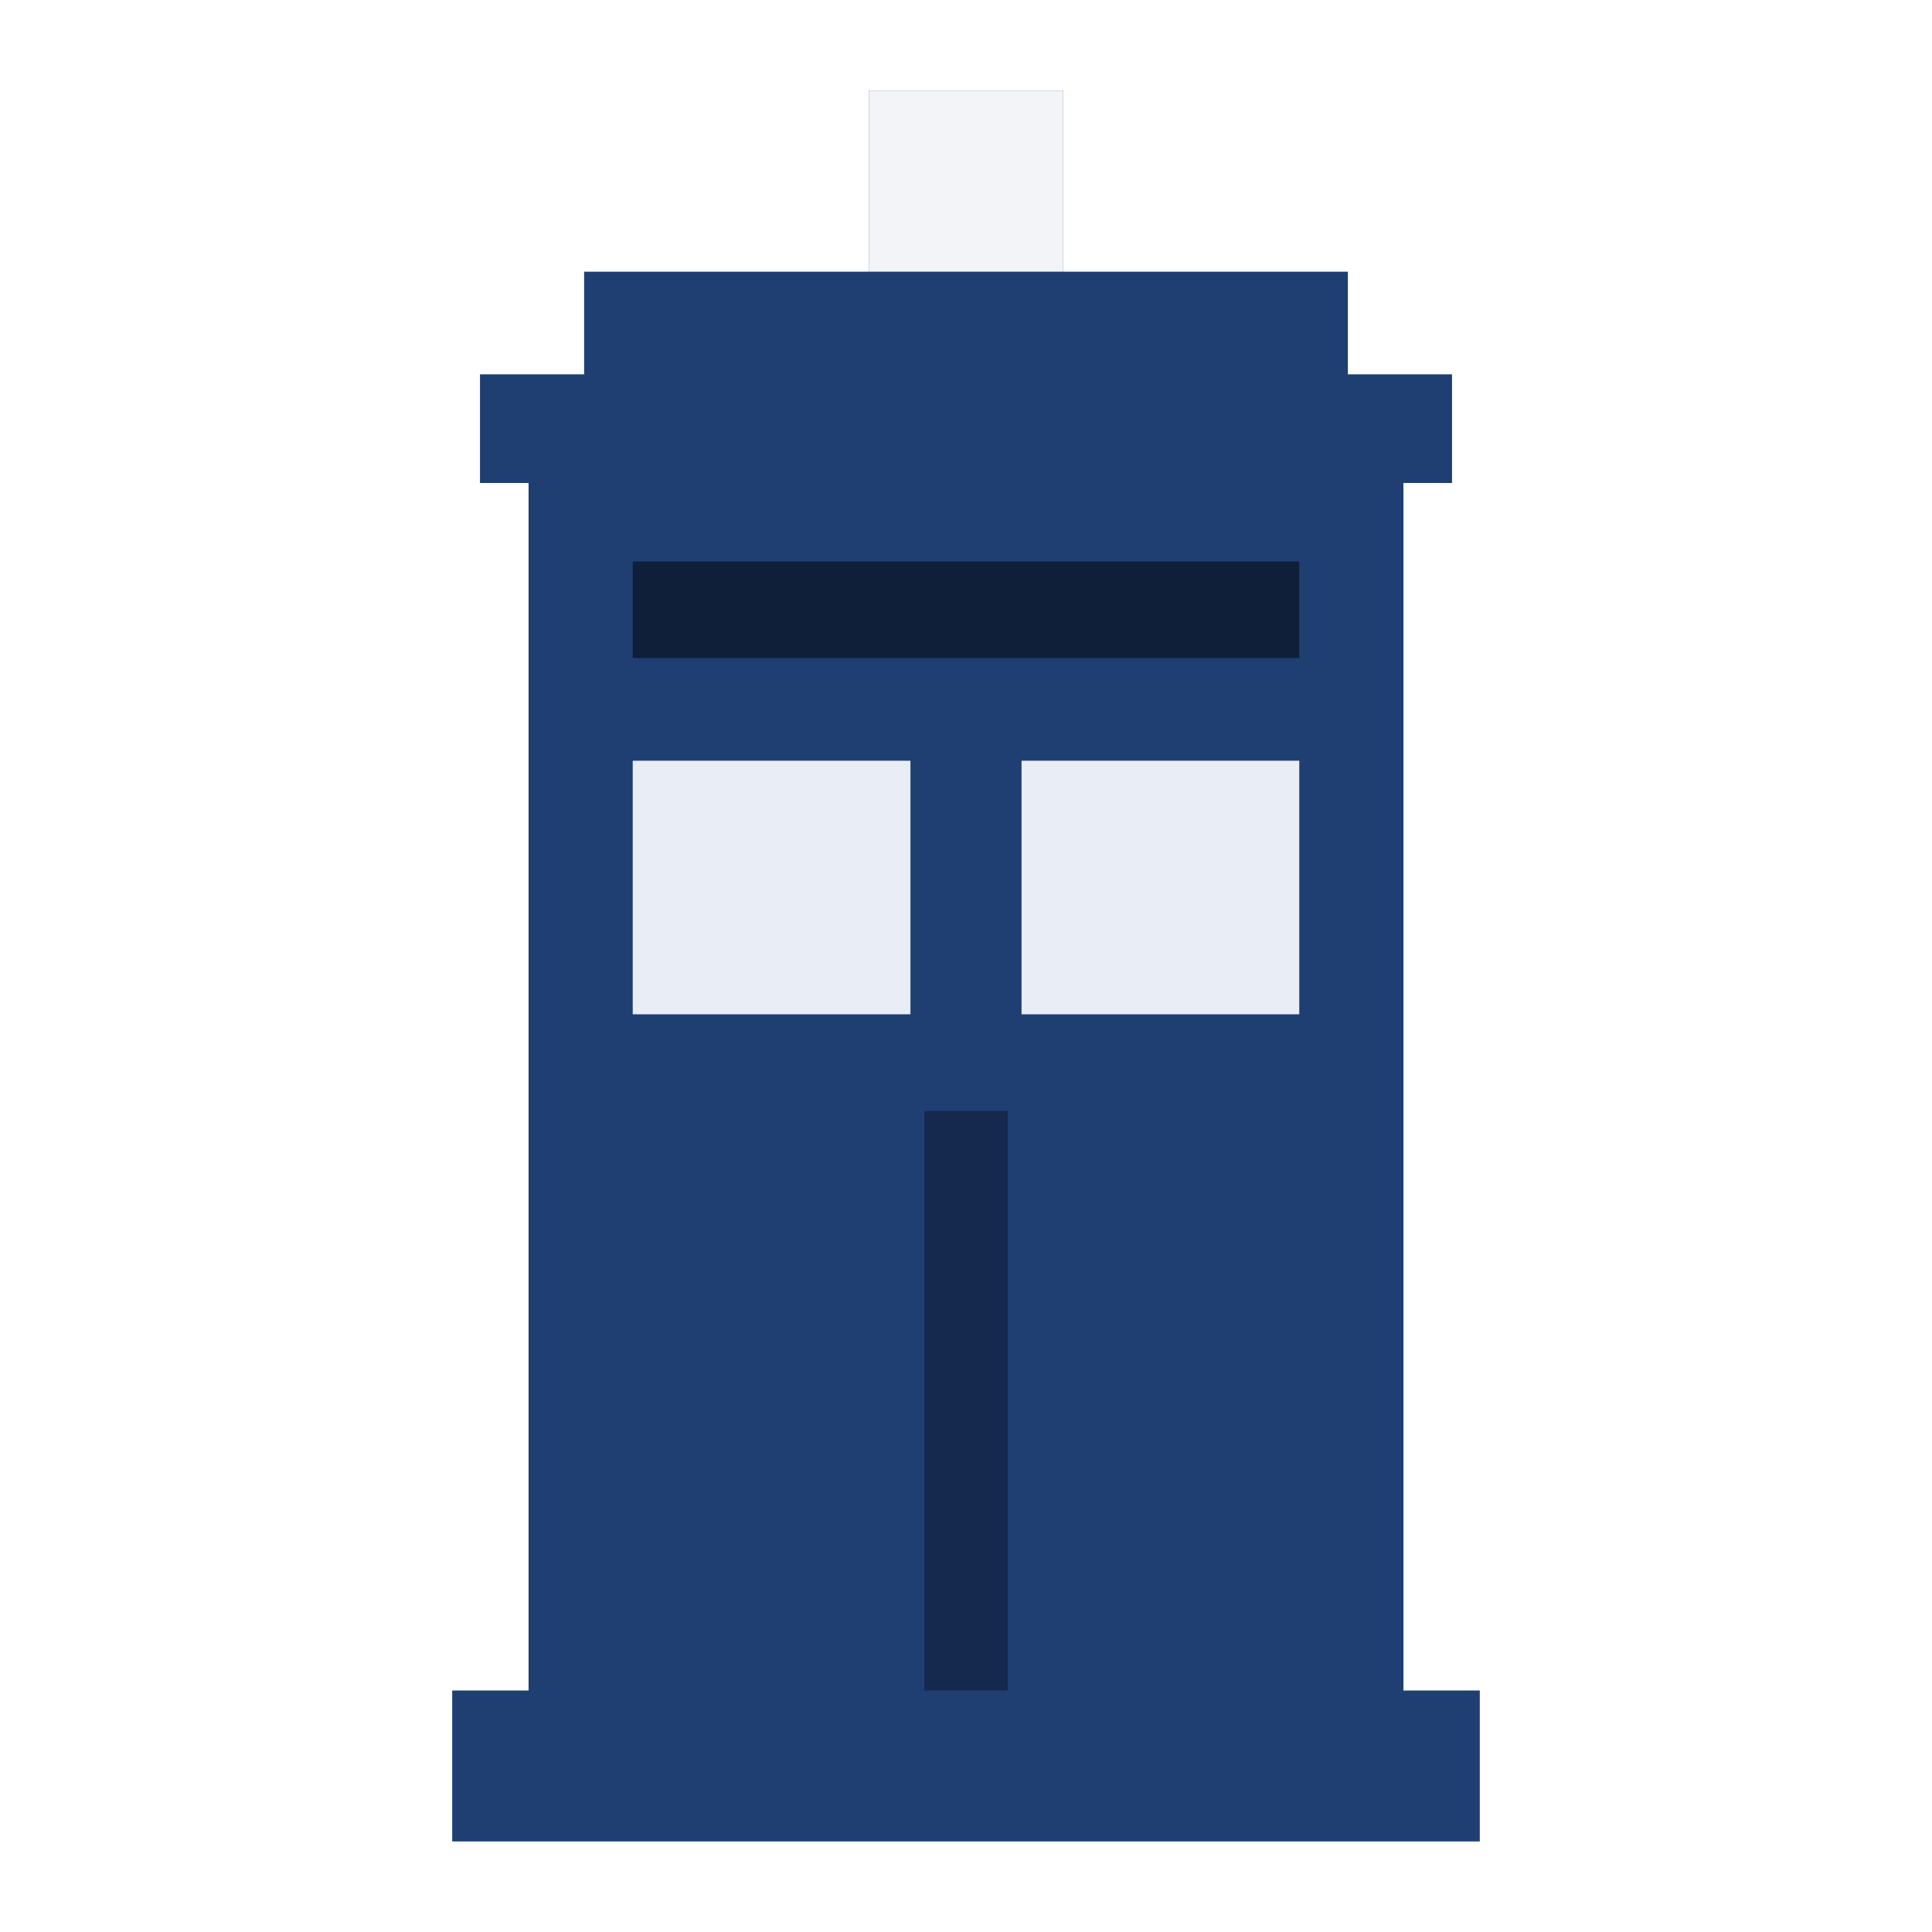
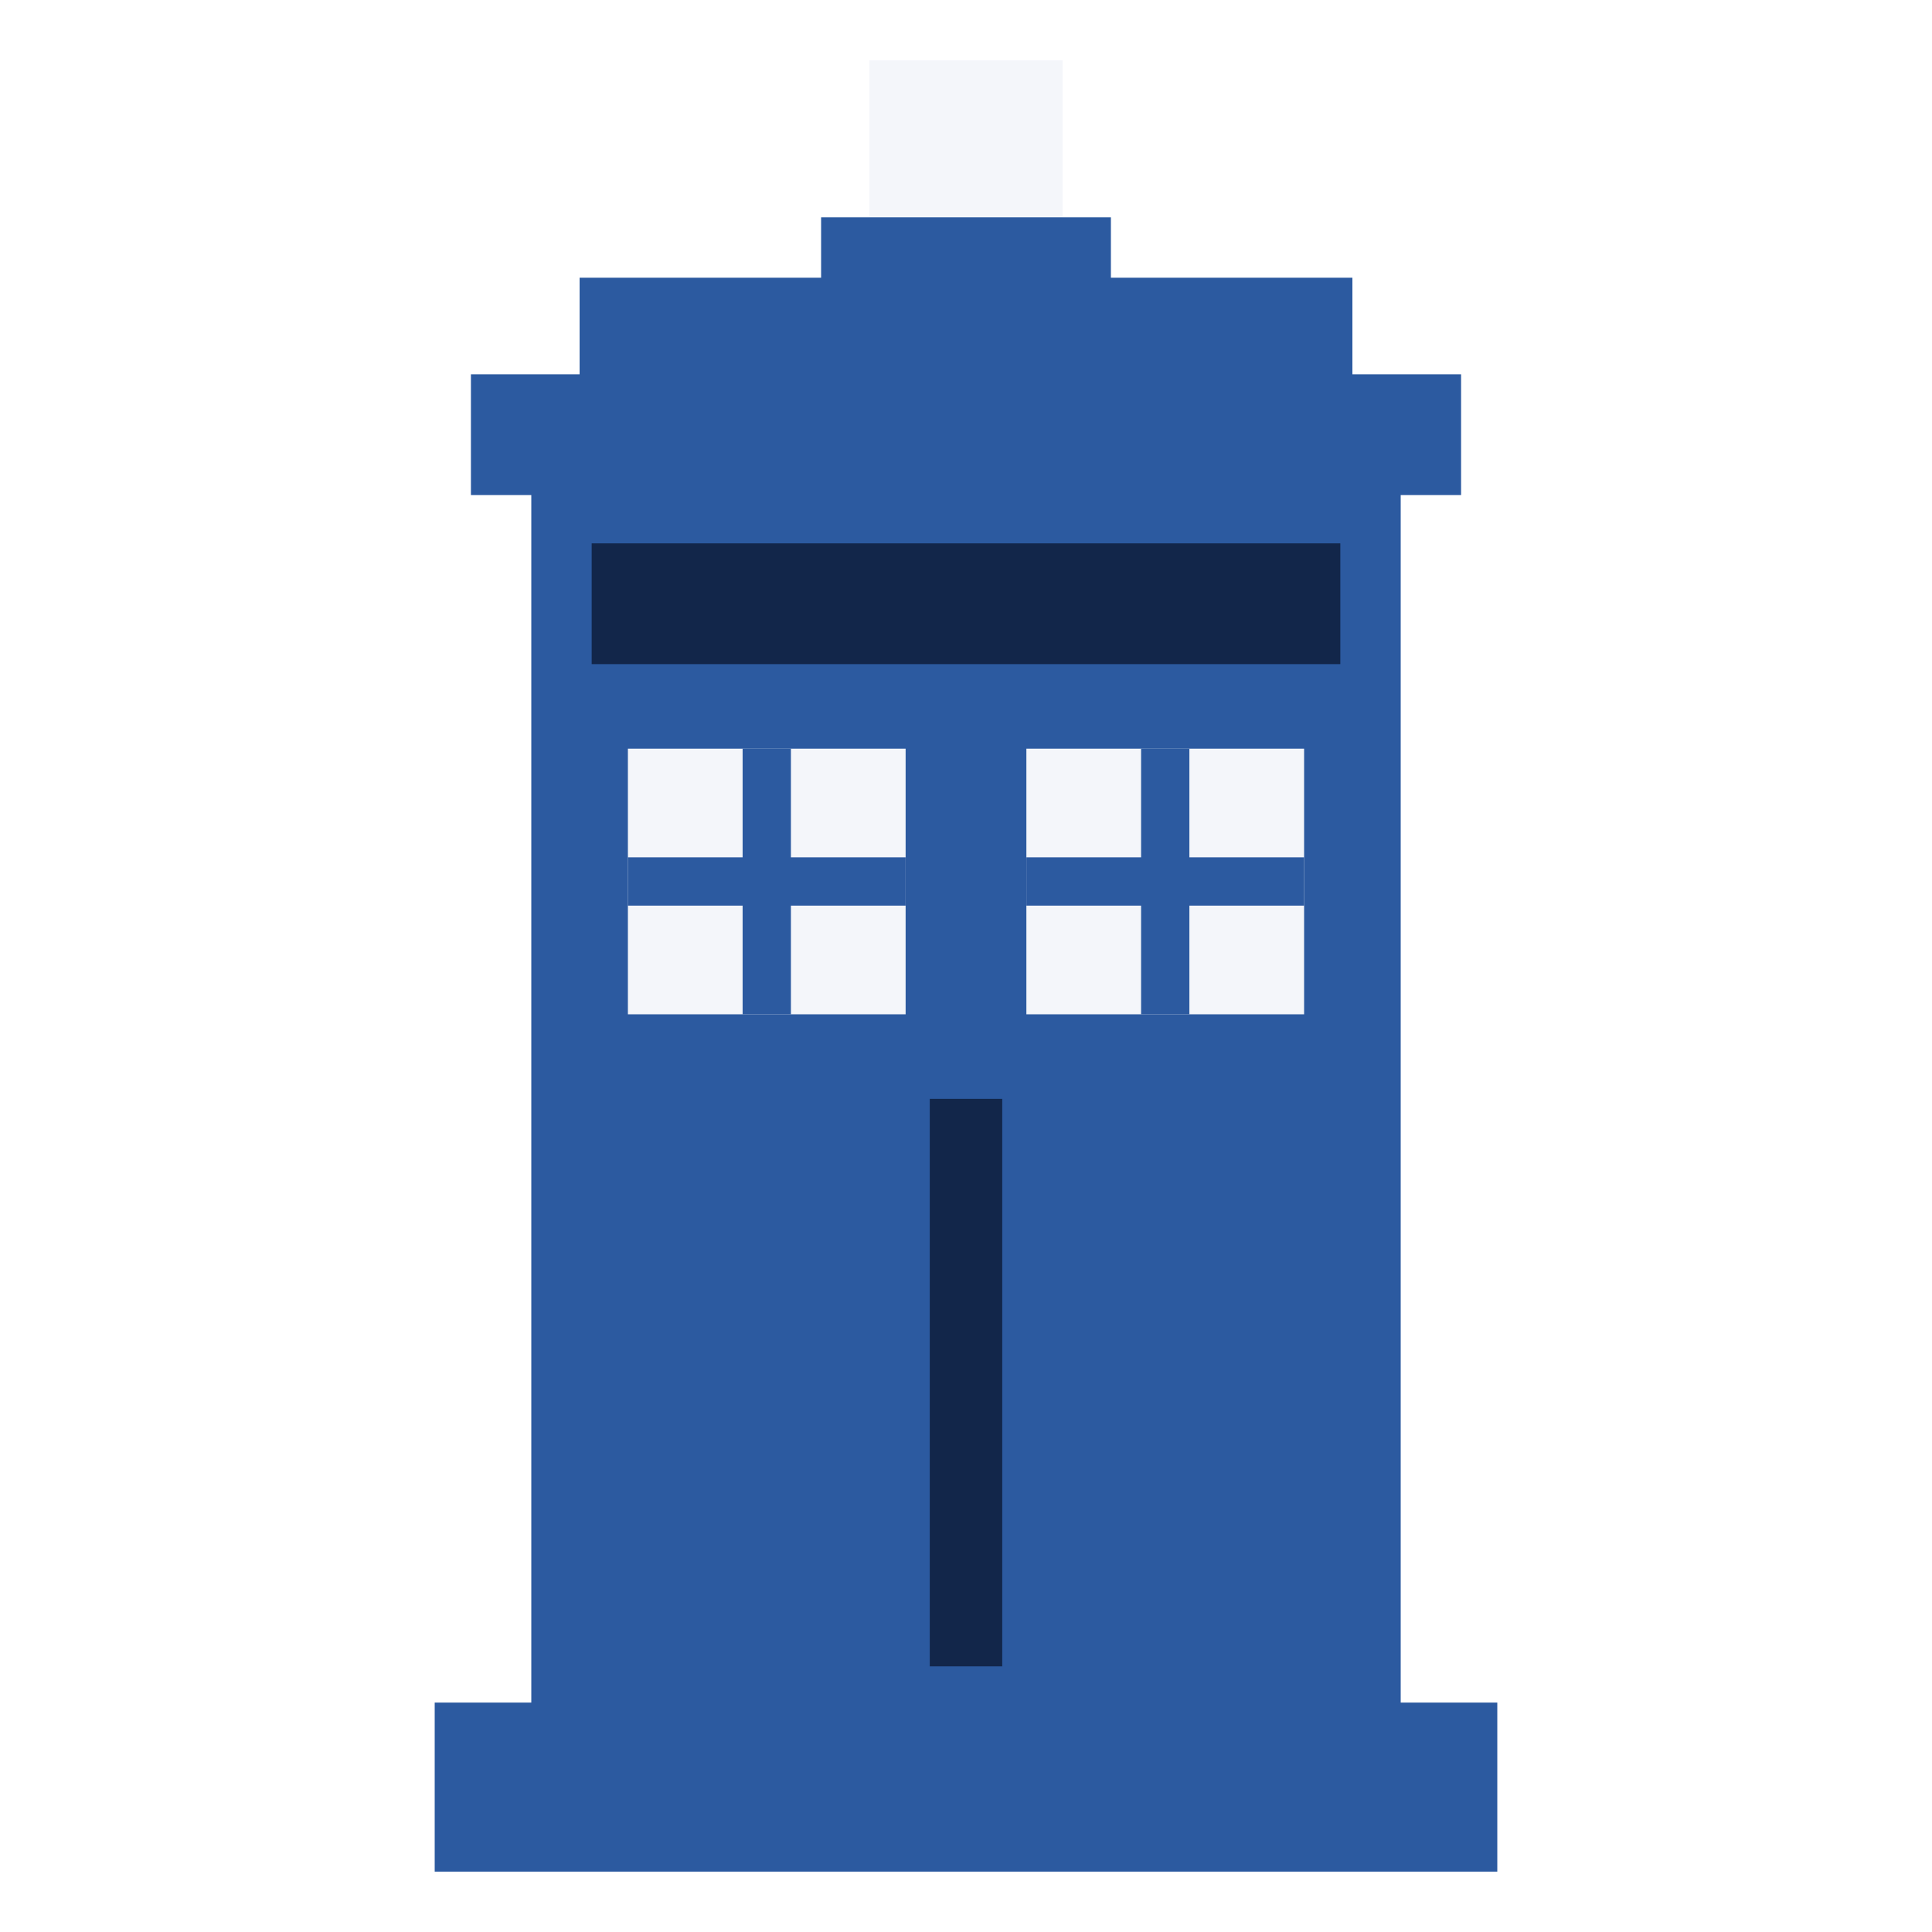
<svg xmlns="http://www.w3.org/2000/svg" viewBox="0 0 128 128" width="128" height="128">
-   <polygon points="57.56,6.00 70.44,6.00 70.44,18.00 89.30,18.00 89.30,24.80 96.20,24.80 96.20,32.00 92.98,32.00 92.98,112.00 98.04,112.00 98.04,122.00 29.96,122.00 29.96,112.00 35.02,112.00 35.02,32.00 31.80,32.00 31.80,24.80 38.70,24.80 38.70,18.00 57.56,18.00" fill="#1f3f73" />
-   <rect x="41.92" y="37.20" width="44.16" height="6.40" fill="#0f1f3a" />
-   <rect x="41.92" y="50.40" width="18.40" height="16.80" fill="#e9eef6" />
-   <rect x="67.68" y="50.40" width="18.40" height="16.80" fill="#e9eef6" />
-   <rect x="61.24" y="73.60" width="5.52" height="38.40" fill="#14294d" />
-   <rect x="57.56" y="6.00" width="12.88" height="12.00" fill="#f2f4f8" />
+   <rect x="57.6" y="4.0" width="12.8" height="11.2" fill="#f4f6fa" />
+   <rect x="54.4" y="14.4" width="19.2" height="4.8" fill="#2c5aa0" />
+   <rect x="38.4" y="18.4" width="51.2" height="7.2" fill="#2c5aa0" />
+   <rect x="31.2" y="24.8" width="65.6" height="8.0" fill="#2c5aa0" />
+   <rect x="35.2" y="32.0" width="57.6" height="81.6" fill="#2c5aa0" />
+   <rect x="28.8" y="112.8" width="70.4" height="11.2" fill="#2c5aa0" />
+   <rect x="39.2" y="36.0" width="49.6" height="8.0" fill="#12264a" />
+   <rect x="61.6" y="72.8" width="4.8" height="37.6" fill="#12264a" />
+   <rect x="41.6" y="49.6" width="18.4" height="17.6" fill="#f4f6fa" />
+   <rect x="49.2" y="49.6" width="3.2" height="17.6" fill="#2c5aa0" />
+   <rect x="41.6" y="56.8" width="18.4" height="3.2" fill="#2c5aa0" />
+   <rect x="68.0" y="49.6" width="18.4" height="17.6" fill="#f4f6fa" />
+   <rect x="75.6" y="49.6" width="3.2" height="17.6" fill="#2c5aa0" />
+   <rect x="68.0" y="56.8" width="18.4" height="3.2" fill="#2c5aa0" />
</svg>
